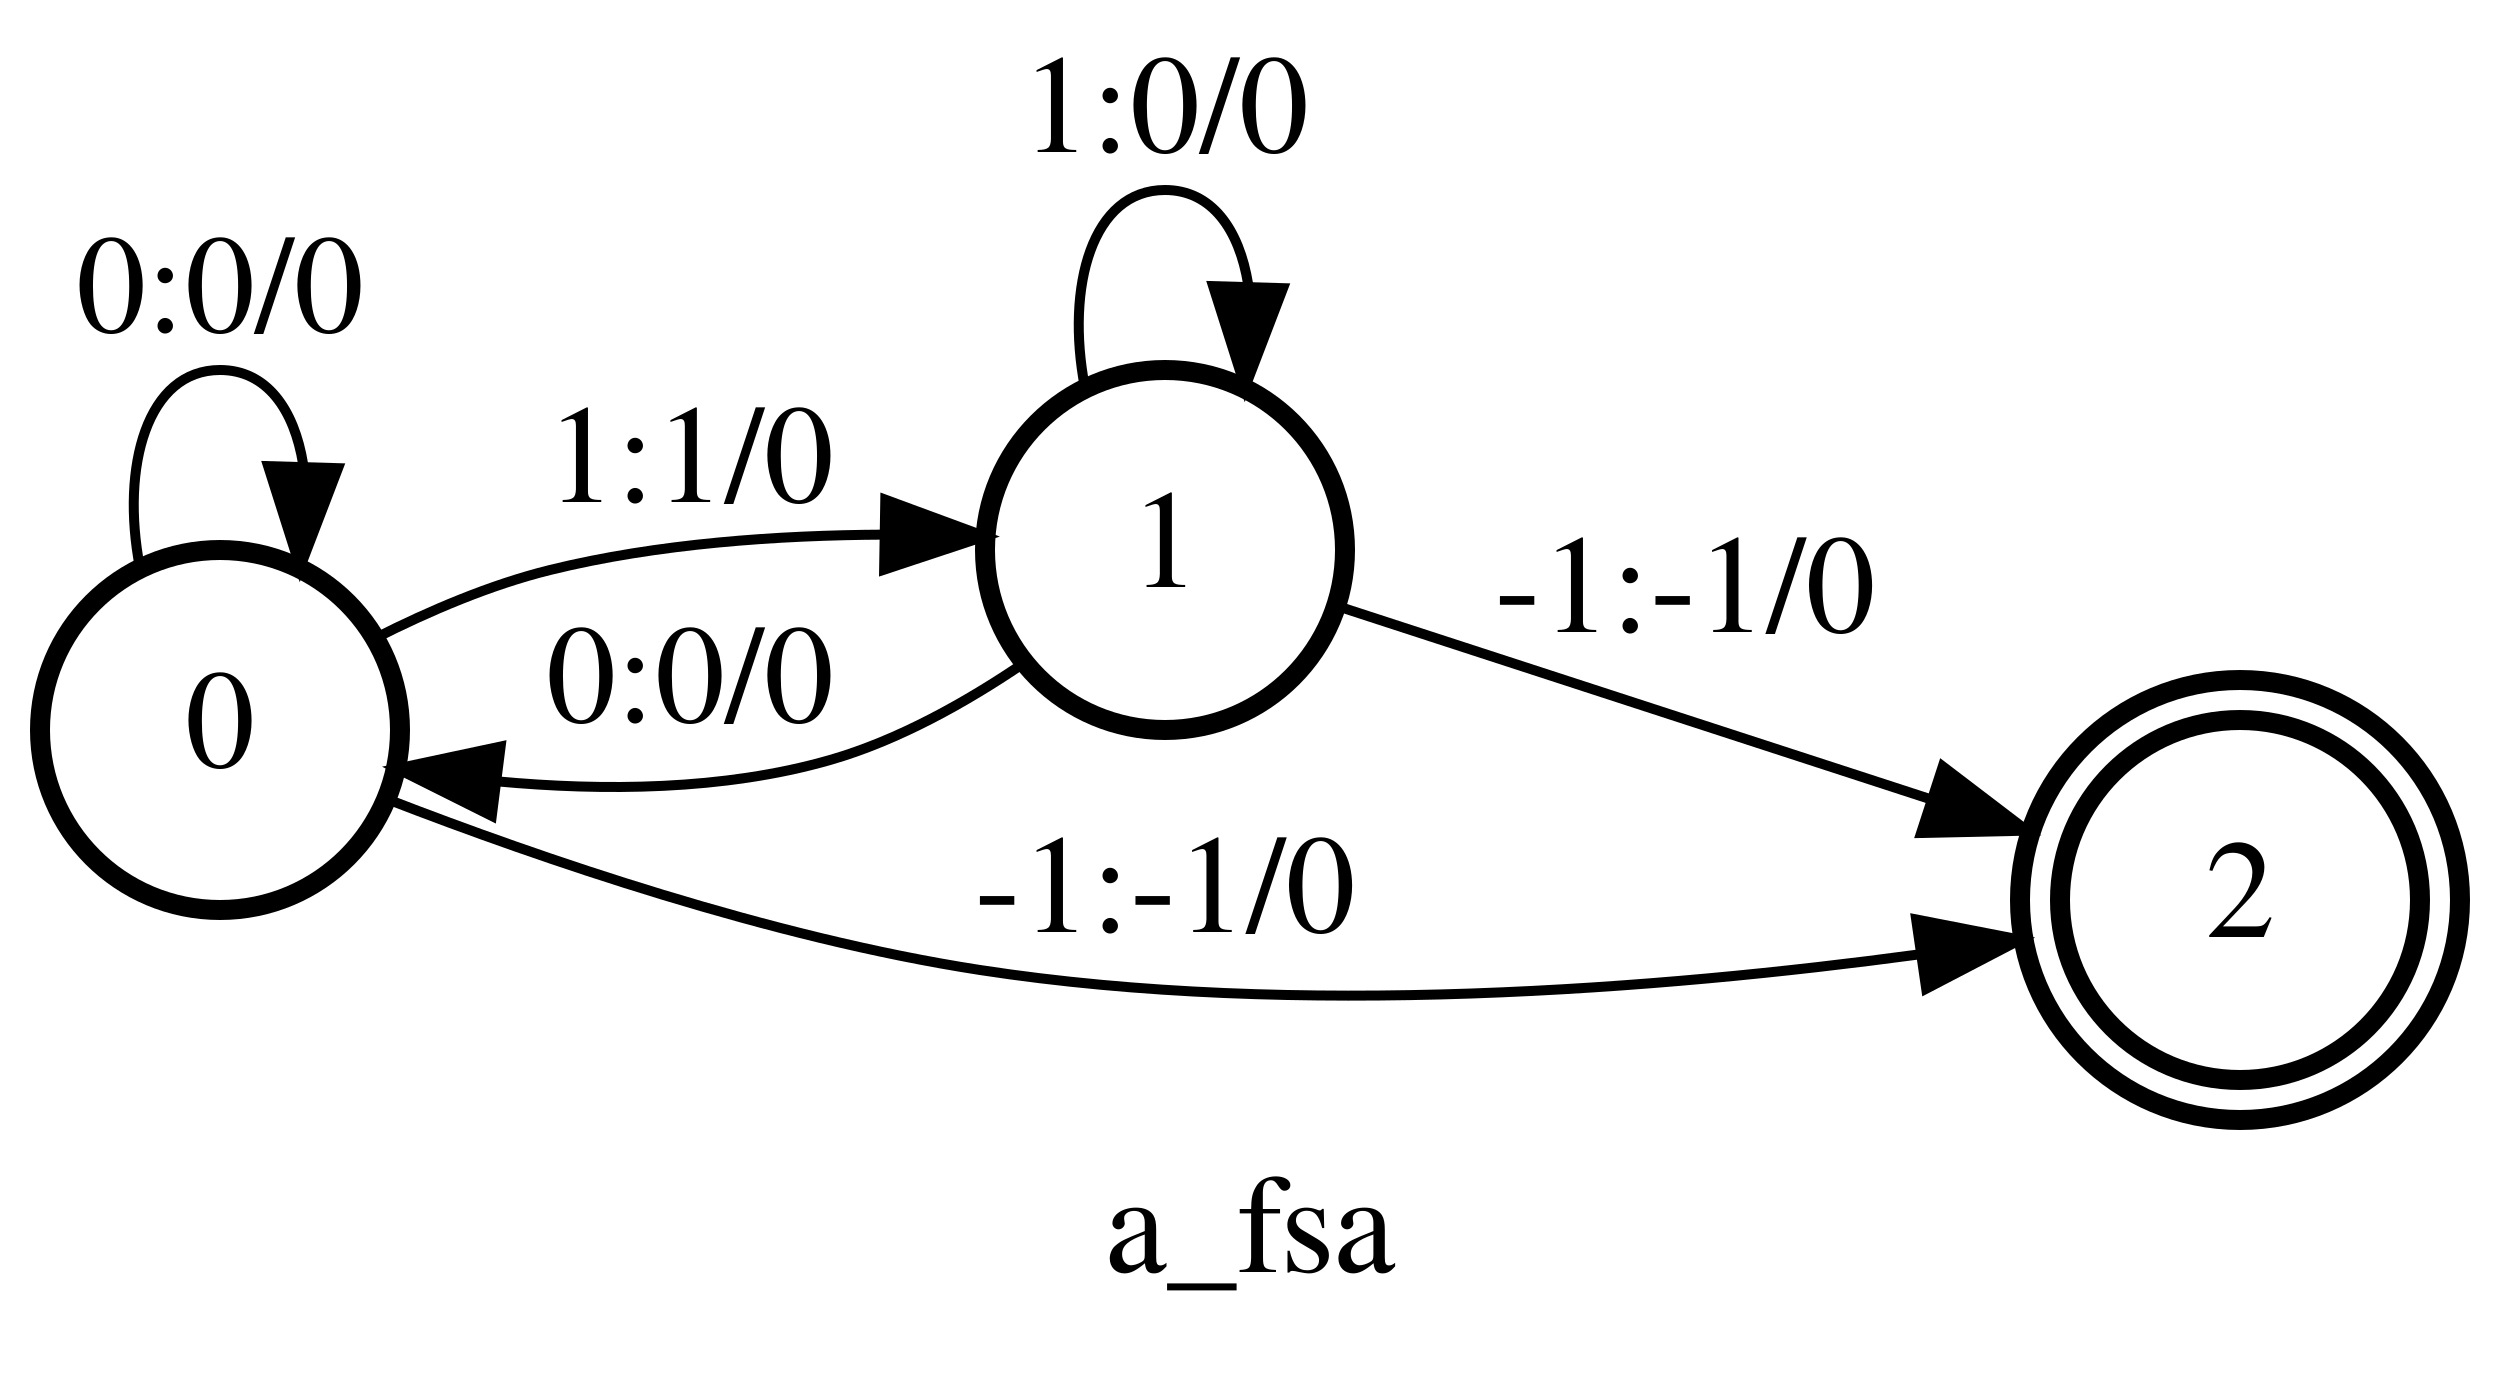
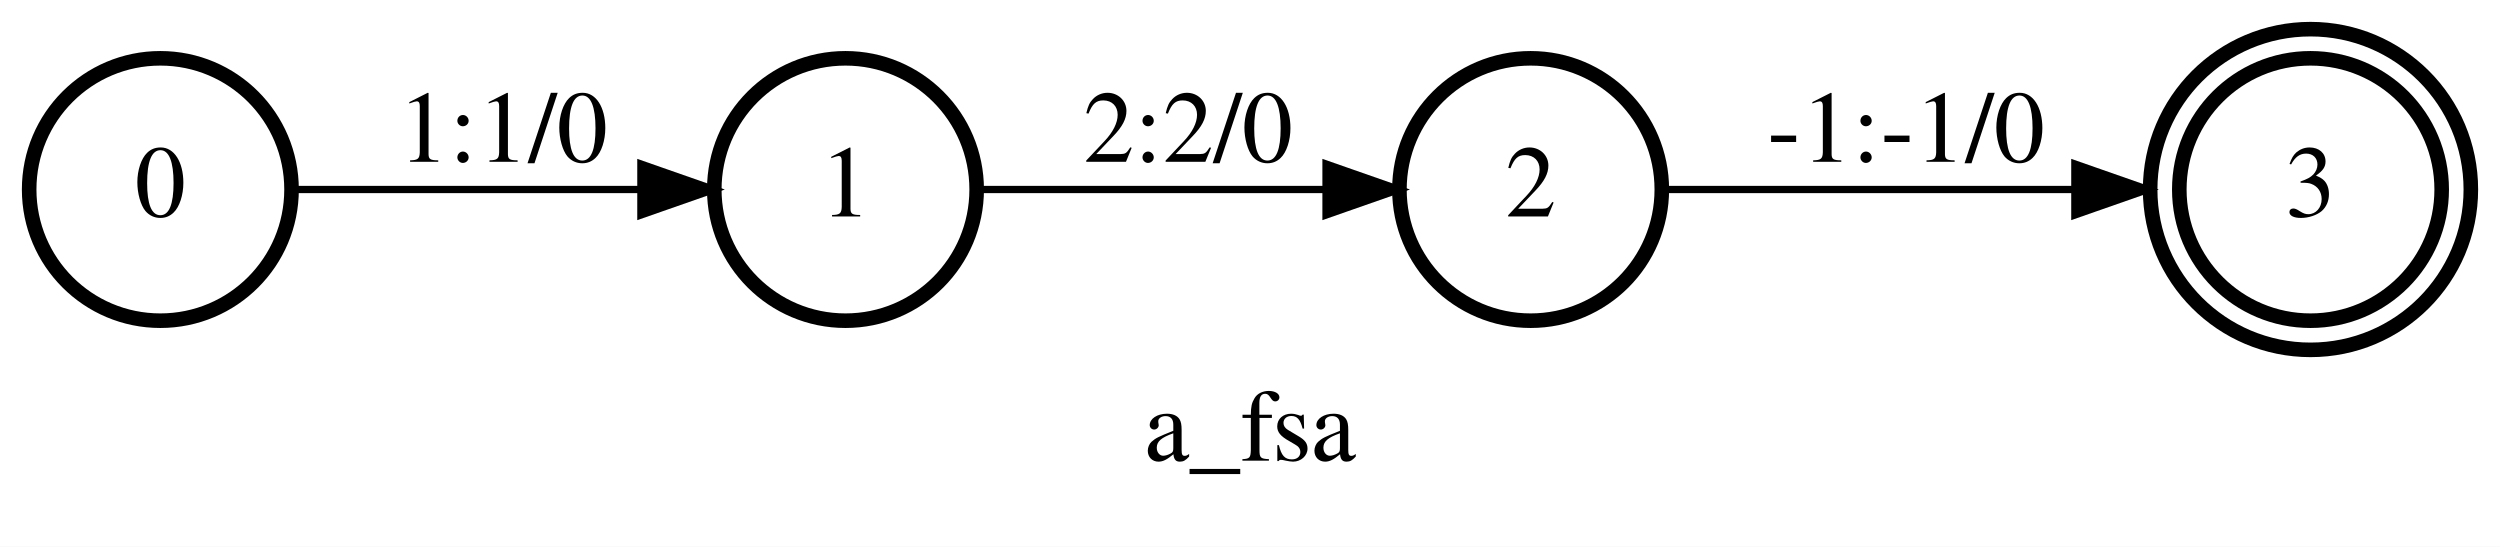
- <svg xmlns="http://www.w3.org/2000/svg" width="250pt" height="139pt" viewBox="0.00 0.00 250.00 139.00">
-   <g id="graph0" class="graph" transform="scale(1 1) rotate(0) translate(4 135)">
-     <polygon fill="#ffffff" stroke="transparent" points="-4,4 -4,-135 246,-135 246,4 -4,4" />
-     <text text-anchor="middle" x="121" y="-7.8" font-family="Times,serif" font-size="14.00" fill="#000000">a_fsa</text>
+ <svg xmlns="http://www.w3.org/2000/svg" width="343pt" height="75pt" viewBox="0.00 0.00 343.00 75.00">
+   <g id="graph0" class="graph" transform="scale(1 1) rotate(0) translate(4 71)">
+     <polygon fill="#ffffff" stroke="transparent" points="-4,4 -4,-71 339,-71 339,4 -4,4" />
+     <text text-anchor="middle" x="167.5" y="-7.8" font-family="Times,serif" font-size="14.00" fill="#000000">a_fsa</text>
    <g id="node1" class="node">
-       <ellipse fill="none" stroke="#000000" stroke-width="2" cx="18" cy="-62" rx="18" ry="18" />
-       <text text-anchor="middle" x="18" y="-58.3" font-family="Times,serif" font-size="14.00" fill="#000000">0</text>
+       <ellipse fill="none" stroke="#000000" stroke-width="2" cx="18" cy="-45" rx="18" ry="18" />
+       <text text-anchor="middle" x="18" y="-41.3" font-family="Times,serif" font-size="14.00" fill="#000000">0</text>
+     </g>
+     <g id="node2" class="node">
+       <ellipse fill="none" stroke="#000000" stroke-width="2" cx="112" cy="-45" rx="18" ry="18" />
+       <text text-anchor="middle" x="112" y="-41.3" font-family="Times,serif" font-size="14.00" fill="#000000">1</text>
    </g>
    <g id="edge1" class="edge">
-       <path fill="none" stroke="#000000" d="M9.984,-78.29C8.05,-88.389 10.723,-98 18,-98 22.662,-98 25.434,-94.056 26.316,-88.566" />
-       <polygon fill="#000000" stroke="#000000" points="29.807,-88.184 26.016,-78.29 22.81,-88.388 29.807,-88.184" />
-       <text text-anchor="middle" x="18" y="-101.8" font-family="Times,serif" font-size="14.00" fill="#000000">0:0/0</text>
+       <path fill="none" stroke="#000000" d="M36.124,-45C49.648,-45 68.381,-45 83.849,-45" />
+       <polygon fill="#000000" stroke="#000000" points="83.931,-48.5 93.931,-45 83.931,-41.5 83.931,-48.5" />
+       <text text-anchor="middle" x="65" y="-48.8" font-family="Times,serif" font-size="14.00" fill="#000000">1:1/0</text>
    </g>
-     <g id="node2" class="node">
-       <ellipse fill="none" stroke="#000000" stroke-width="2" cx="112.5" cy="-80" rx="18" ry="18" />
-       <text text-anchor="middle" x="112.5" y="-76.3" font-family="Times,serif" font-size="14.00" fill="#000000">1</text>
+     <g id="node3" class="node">
+       <ellipse fill="none" stroke="#000000" stroke-width="2" cx="206" cy="-45" rx="18" ry="18" />
+       <text text-anchor="middle" x="206" y="-41.3" font-family="Times,serif" font-size="14.00" fill="#000000">2</text>
    </g>
    <g id="edge2" class="edge">
-       <path fill="none" stroke="#000000" d="M33.604,-71.221C38.941,-73.919 45.066,-76.535 51,-78 61.734,-80.65 73.842,-81.484 84.457,-81.537" />
-       <polygon fill="#000000" stroke="#000000" points="84.529,-85.036 94.469,-81.369 84.412,-78.037 84.529,-85.036" />
-       <text text-anchor="middle" x="65" y="-84.8" font-family="Times,serif" font-size="14.00" fill="#000000">1:1/0</text>
+       <path fill="none" stroke="#000000" d="M130.124,-45C143.648,-45 162.381,-45 177.849,-45" />
+       <polygon fill="#000000" stroke="#000000" points="177.931,-48.5 187.931,-45 177.931,-41.5 177.931,-48.5" />
+       <text text-anchor="middle" x="159" y="-48.8" font-family="Times,serif" font-size="14.00" fill="#000000">2:2/0</text>
    </g>
-     <g id="node3" class="node">
-       <ellipse fill="none" stroke="#000000" stroke-width="2" cx="220" cy="-45" rx="18" ry="18" />
-       <ellipse fill="none" stroke="#000000" stroke-width="2" cx="220" cy="-45" rx="22" ry="22" />
-       <text text-anchor="middle" x="220" y="-41.3" font-family="Times,serif" font-size="14.00" fill="#000000">2</text>
+     <g id="node4" class="node">
+       <ellipse fill="none" stroke="#000000" stroke-width="2" cx="313" cy="-45" rx="18" ry="18" />
+       <ellipse fill="none" stroke="#000000" stroke-width="2" cx="313" cy="-45" rx="22" ry="22" />
+       <text text-anchor="middle" x="313" y="-41.3" font-family="Times,serif" font-size="14.00" fill="#000000">3</text>
    </g>
    <g id="edge3" class="edge">
-       <path fill="none" stroke="#000000" d="M34.848,-55.037C50.017,-49.168 73.077,-41.225 94,-38 125.641,-33.123 162.213,-36.094 187.778,-39.543" />
-       <polygon fill="#000000" stroke="#000000" points="187.614,-43.056 198.014,-41.029 188.62,-36.129 187.614,-43.056" />
-       <text text-anchor="middle" x="112.5" y="-41.8" font-family="Times,serif" font-size="14.00" fill="#000000">-1:-1/0</text>
-     </g>
-     <g id="edge4" class="edge">
-       <path fill="none" stroke="#000000" d="M98.35,-68.668C92.676,-64.808 85.861,-60.973 79,-59 68.377,-55.946 56.29,-55.876 45.693,-56.867" />
-       <polygon fill="#000000" stroke="#000000" points="45.179,-53.405 35.702,-58.141 46.064,-60.348 45.179,-53.405" />
-       <text text-anchor="middle" x="65" y="-62.8" font-family="Times,serif" font-size="14.00" fill="#000000">0:0/0</text>
-     </g>
-     <g id="edge5" class="edge">
-       <path fill="none" stroke="#000000" d="M104.484,-96.29C102.55,-106.389 105.223,-116 112.5,-116 117.162,-116 119.934,-112.056 120.816,-106.566" />
-       <polygon fill="#000000" stroke="#000000" points="124.307,-106.184 120.516,-96.29 117.31,-106.388 124.307,-106.184" />
-       <text text-anchor="middle" x="112.5" y="-119.8" font-family="Times,serif" font-size="14.00" fill="#000000">1:0/0</text>
-     </g>
-     <g id="edge6" class="edge">
-       <path fill="none" stroke="#000000" d="M129.772,-74.377C145.743,-69.177 169.849,-61.328 189.128,-55.051" />
-       <polygon fill="#000000" stroke="#000000" points="190.276,-58.358 198.701,-51.934 188.109,-51.702 190.276,-58.358" />
-       <text text-anchor="middle" x="164.5" y="-71.8" font-family="Times,serif" font-size="14.00" fill="#000000">-1:-1/0</text>
+       <path fill="none" stroke="#000000" d="M224.151,-45C239.574,-45 262.091,-45 280.598,-45" />
+       <polygon fill="#000000" stroke="#000000" points="280.671,-48.5 290.671,-45 280.671,-41.5 280.671,-48.5" />
+       <text text-anchor="middle" x="257.5" y="-48.8" font-family="Times,serif" font-size="14.00" fill="#000000">-1:-1/0</text>
    </g>
  </g>
</svg>
